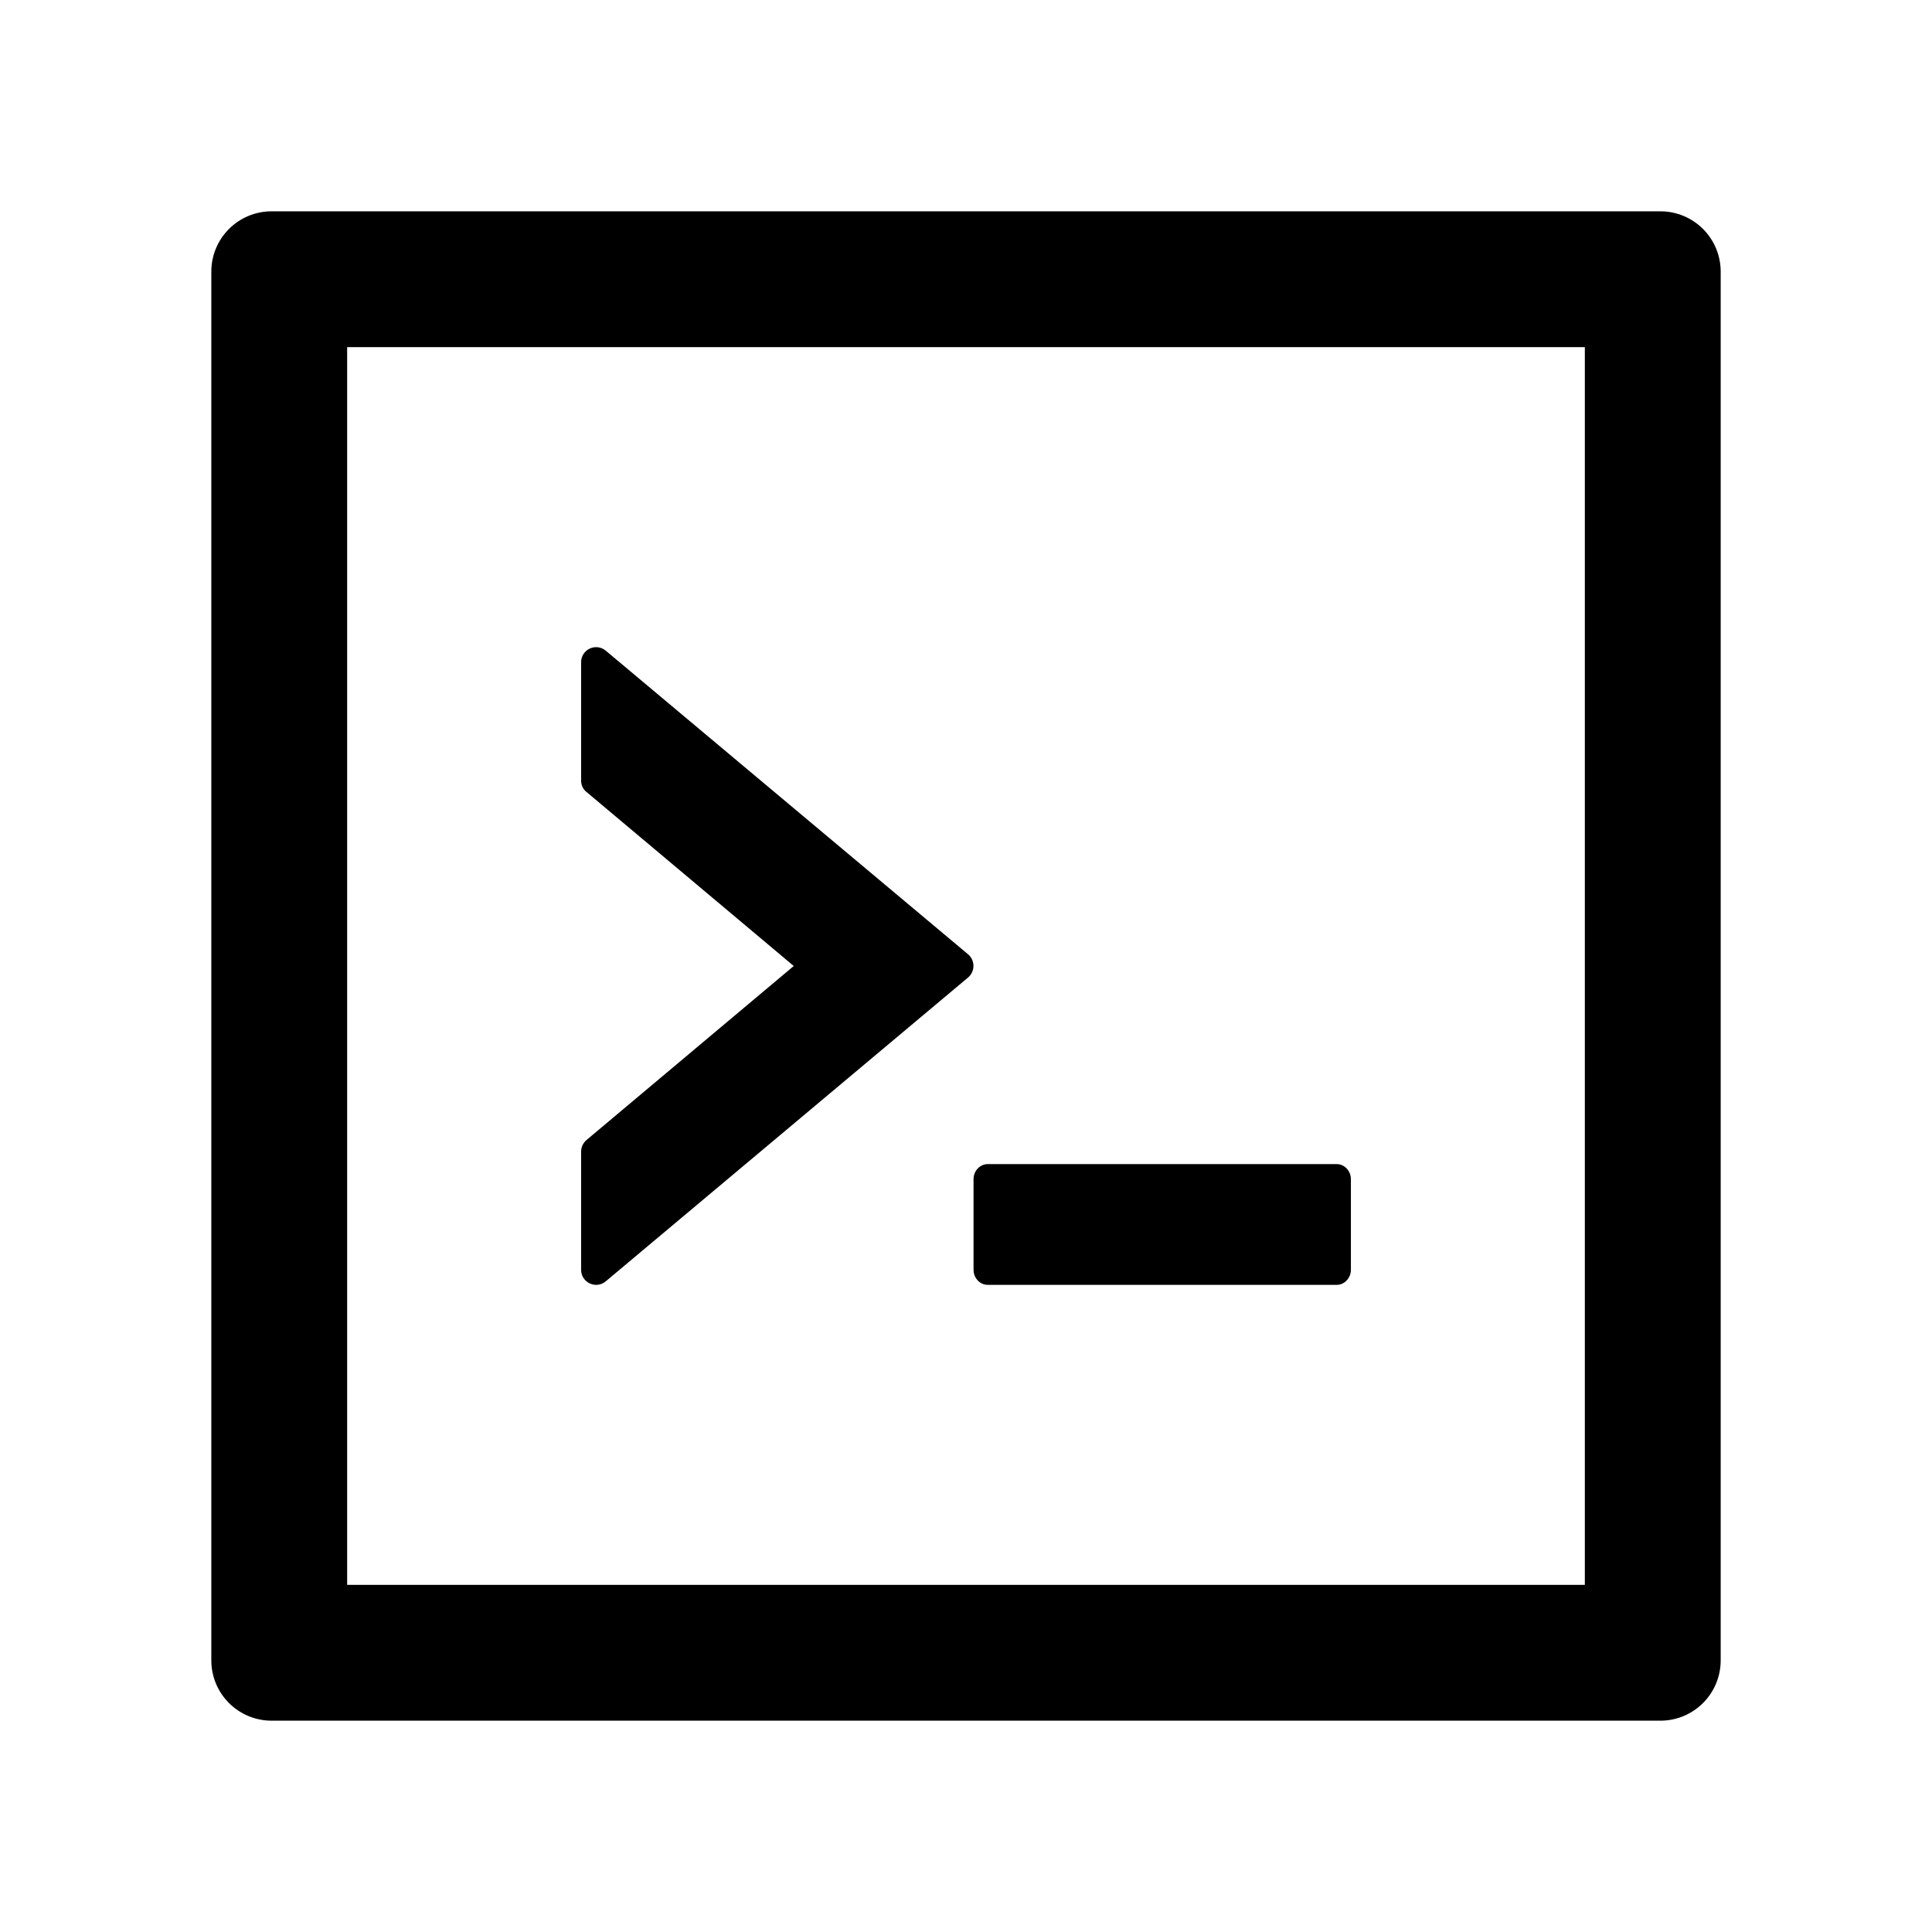
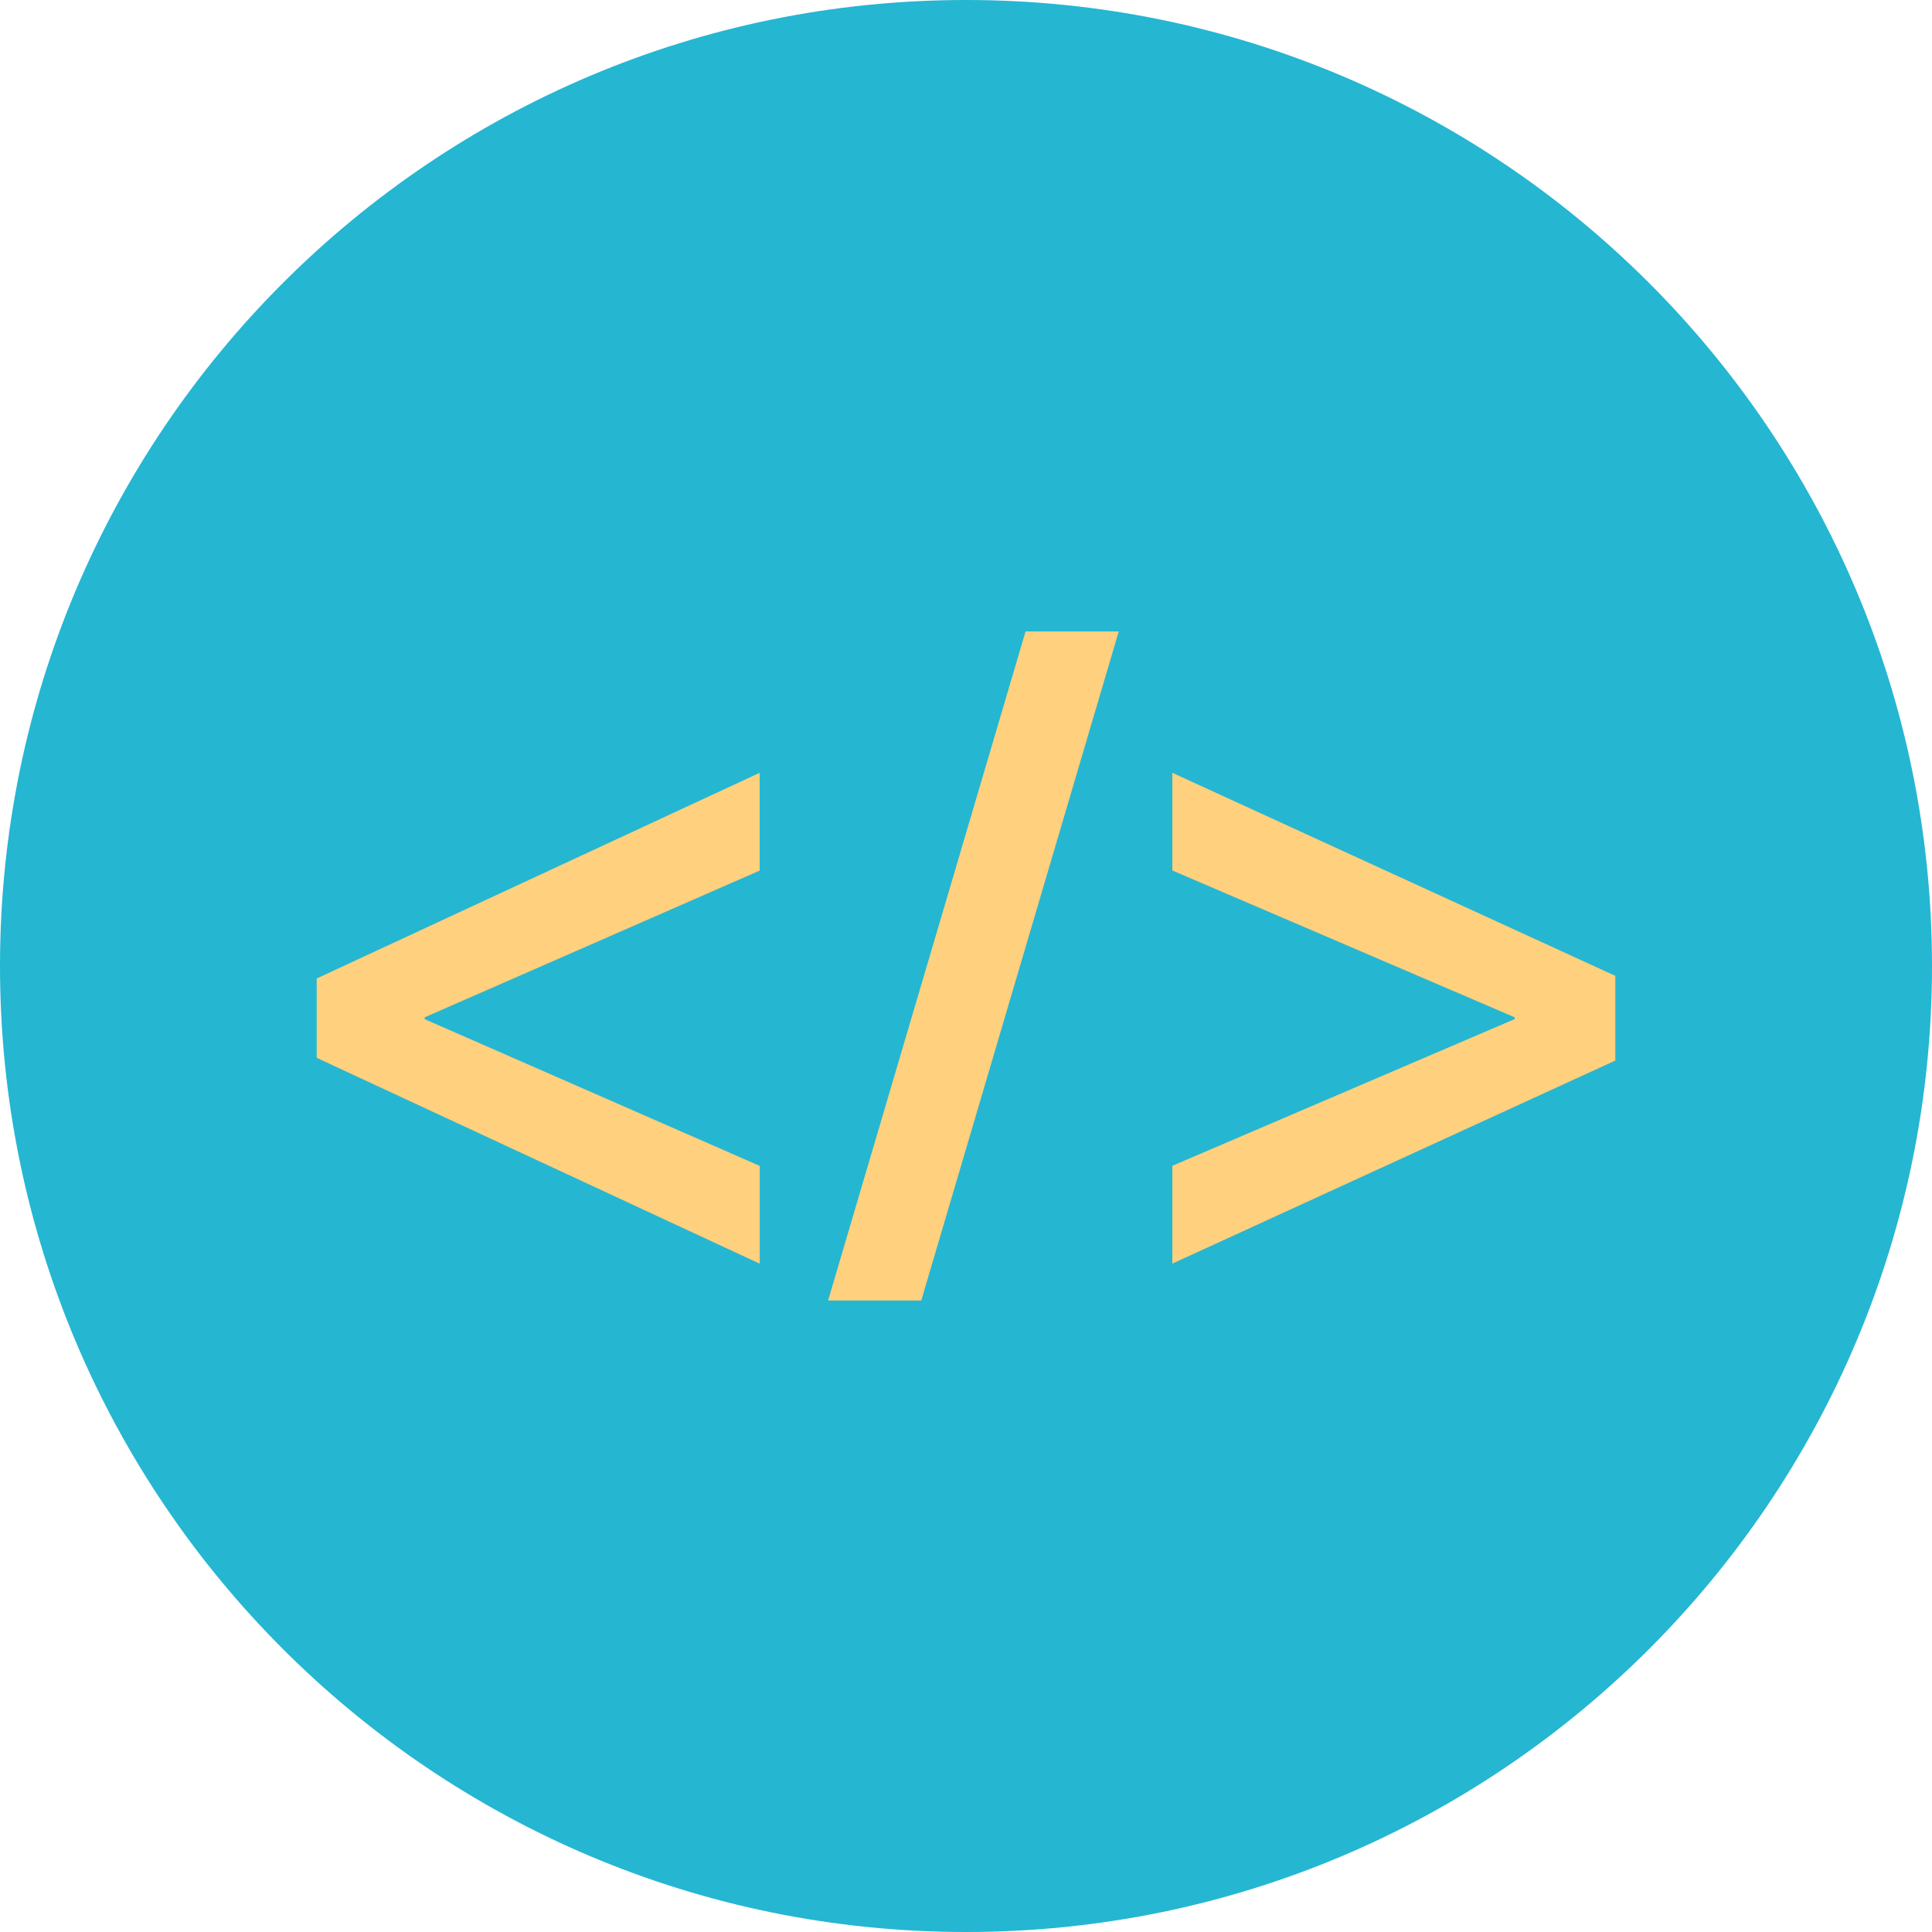
- <svg xmlns="http://www.w3.org/2000/svg" width="1024px" height="1024px" viewBox="0 0 1024 1024" class="icon">
-   <path d="M516 673c0 4.4 3.4 8 7.5 8h185c4.1 0 7.5-3.6 7.5-8v-48c0-4.4-3.4-8-7.5-8h-185c-4.1 0-7.5 3.6-7.5 8v48zm-194.9 6.1l192-161c3.8-3.2 3.8-9.1 0-12.3l-192-160.9A7.95 7.95 0 0 0 308 351v62.7c0 2.4 1 4.6 2.9 6.1L420.7 512l-109.8 92.2a8.1 8.1 0 0 0-2.9 6.1V673c0 6.8 7.9 10.5 13.1 6.1zM880 112H144c-17.7 0-32 14.3-32 32v736c0 17.7 14.3 32 32 32h736c17.7 0 32-14.3 32-32V144c0-17.7-14.3-32-32-32zm-40 728H184V184h656v656z" />
+ <svg xmlns="http://www.w3.org/2000/svg" version="1.1" id="Layer_1" x="0px" y="0px" viewBox="0 0 512 512" style="enable-background:new 0 0 512 512;" xml:space="preserve">
+   <circle style="fill:#25B6D2;" cx="256" cy="256" r="256" />
+   <g>
+     <path style="fill:#FFD07D;" d="M83.928,259.304L201.32,204.8v25.92l-88.776,38.88v0.488l88.8,38.888v25.92l-117.416-54.56   C83.928,280.336,83.928,259.304,83.928,259.304z" />
+     <path style="fill:#FFD07D;" d="M219.448,344.656l52.336-177.32h24.696l-52.336,177.32H219.448z" />
+     <path style="fill:#FFD07D;" d="M428.072,281.064L310.68,334.872v-25.92l90.736-38.888V269.6l-90.736-38.912V204.8l117.392,53.808   V281.064z" />
+   </g>
+   <g>
+ </g>
+   <g>
+ </g>
+   <g>
+ </g>
+   <g>
+ </g>
+   <g>
+ </g>
+   <g>
+ </g>
+   <g>
+ </g>
+   <g>
+ </g>
+   <g>
+ </g>
+   <g>
+ </g>
+   <g>
+ </g>
+   <g>
+ </g>
+   <g>
+ </g>
+   <g>
+ </g>
+   <g>
+ </g>
</svg>
